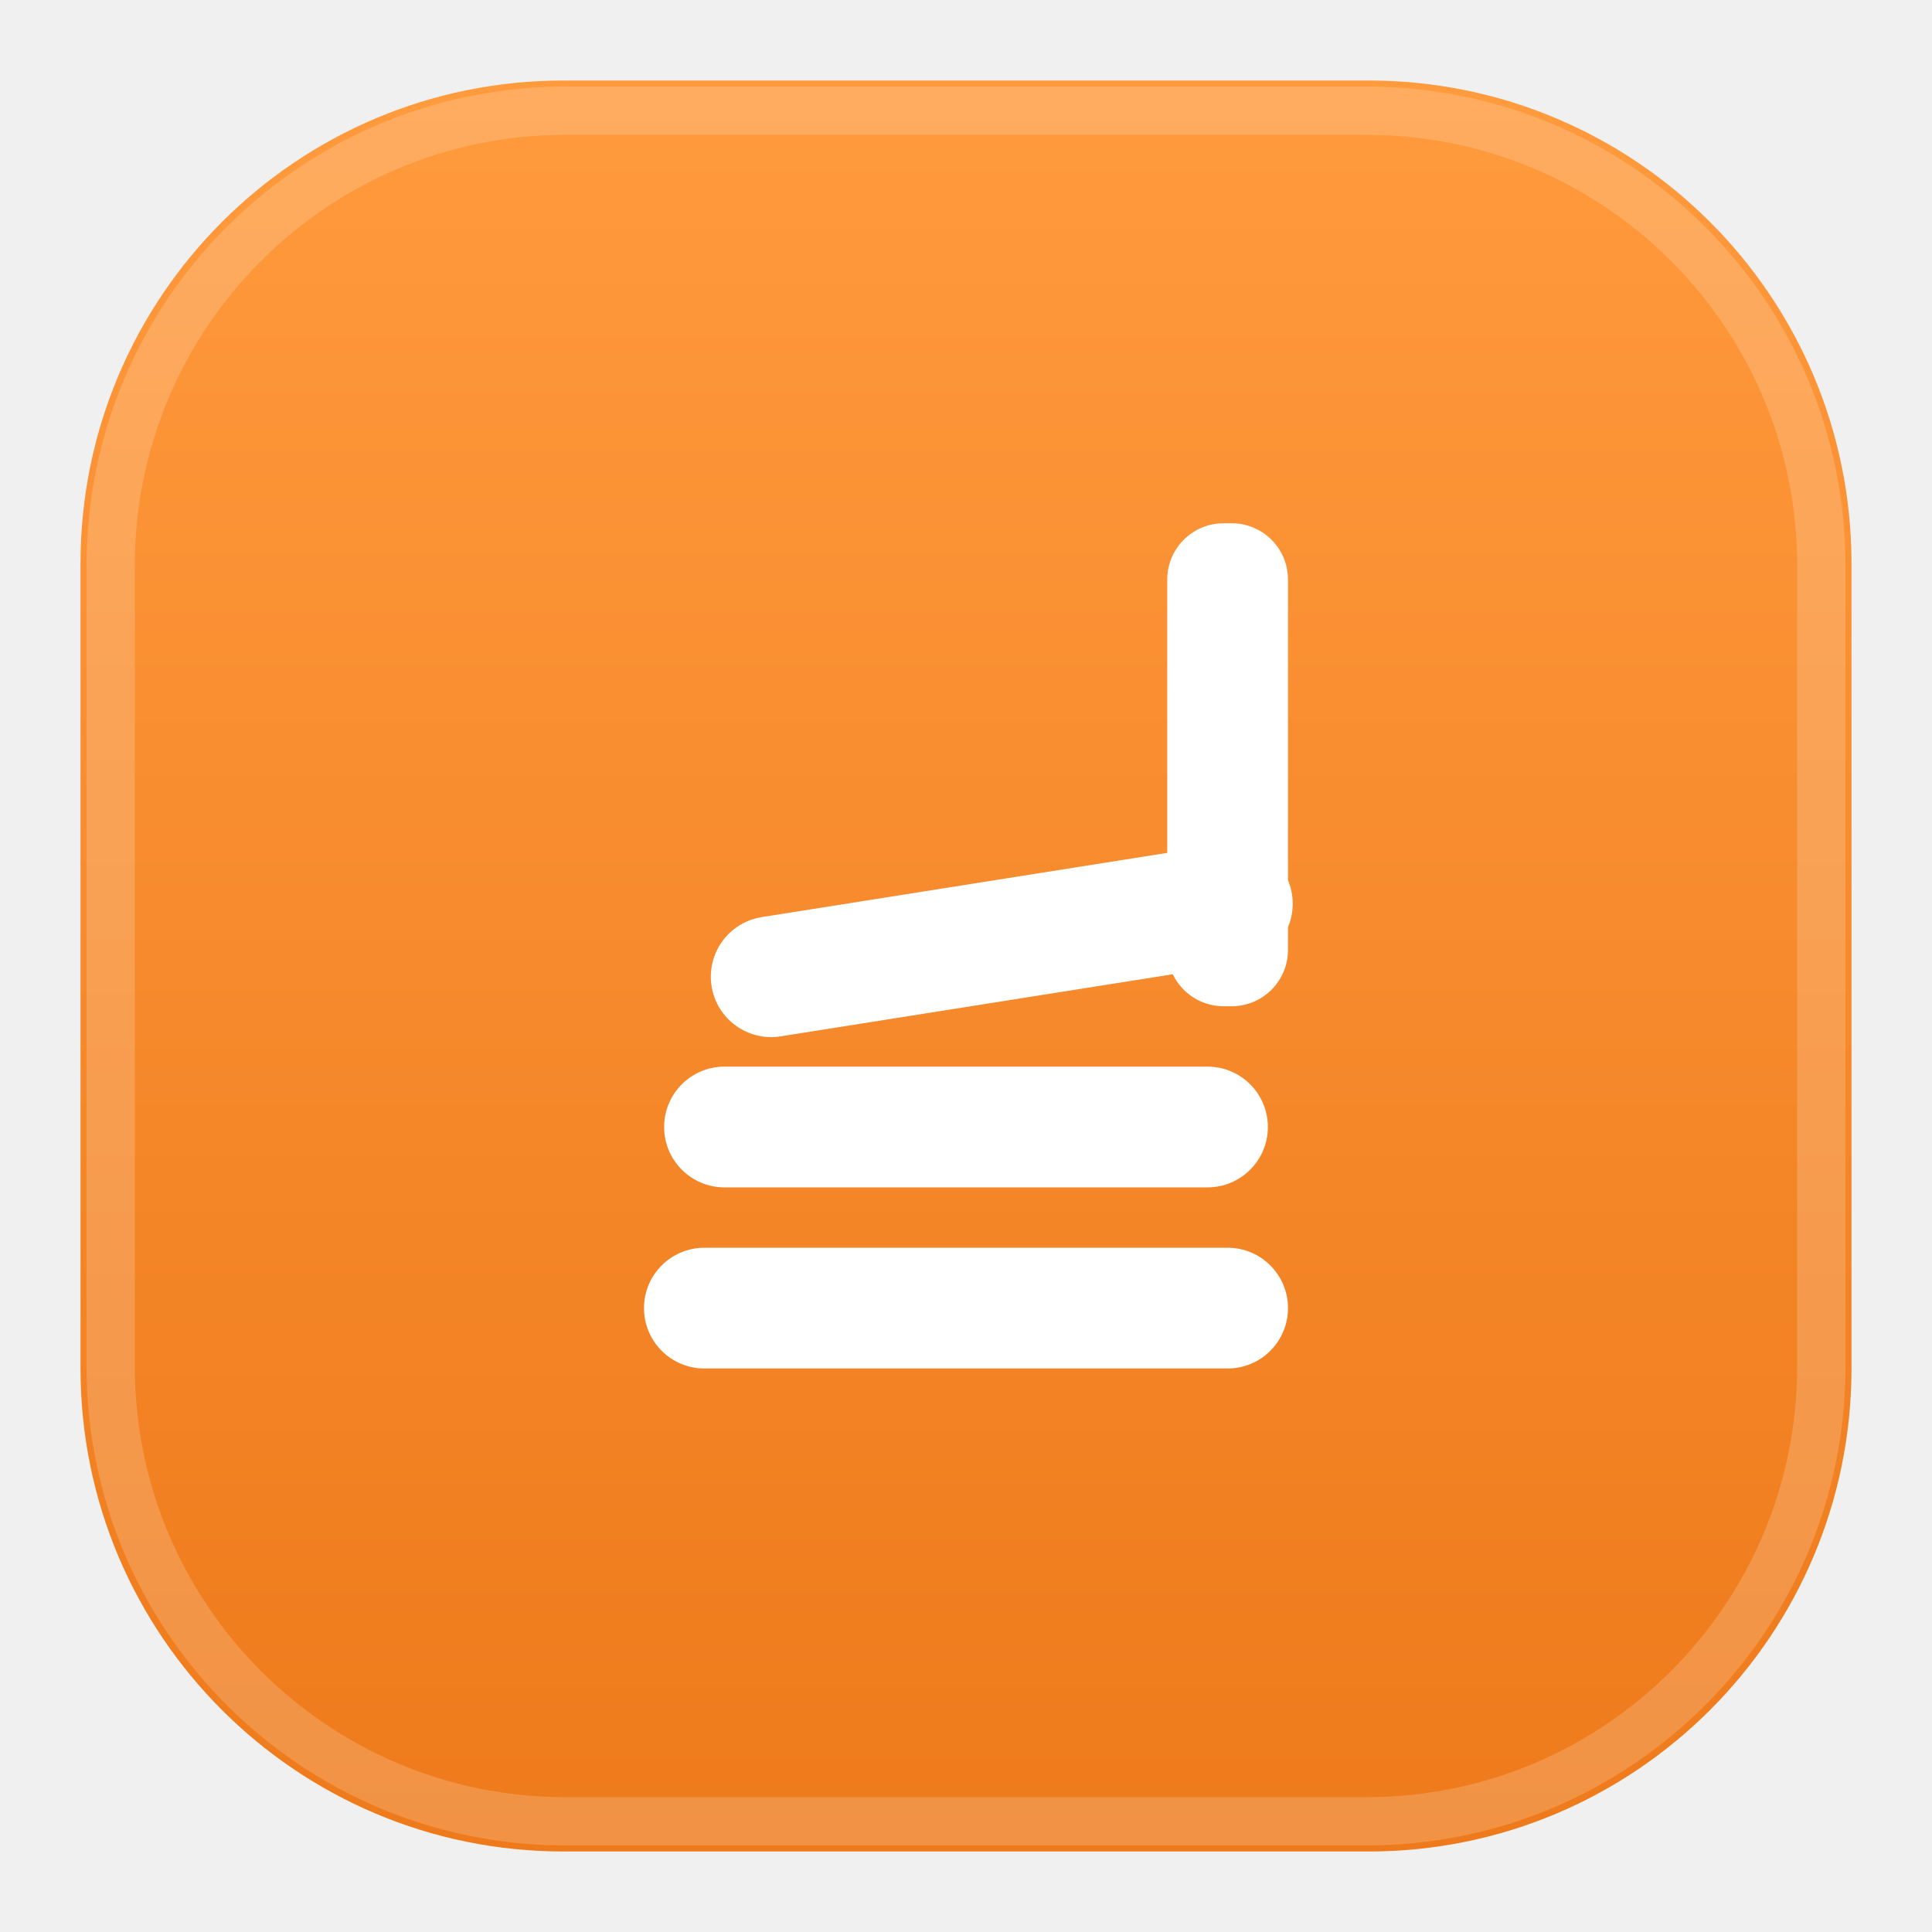
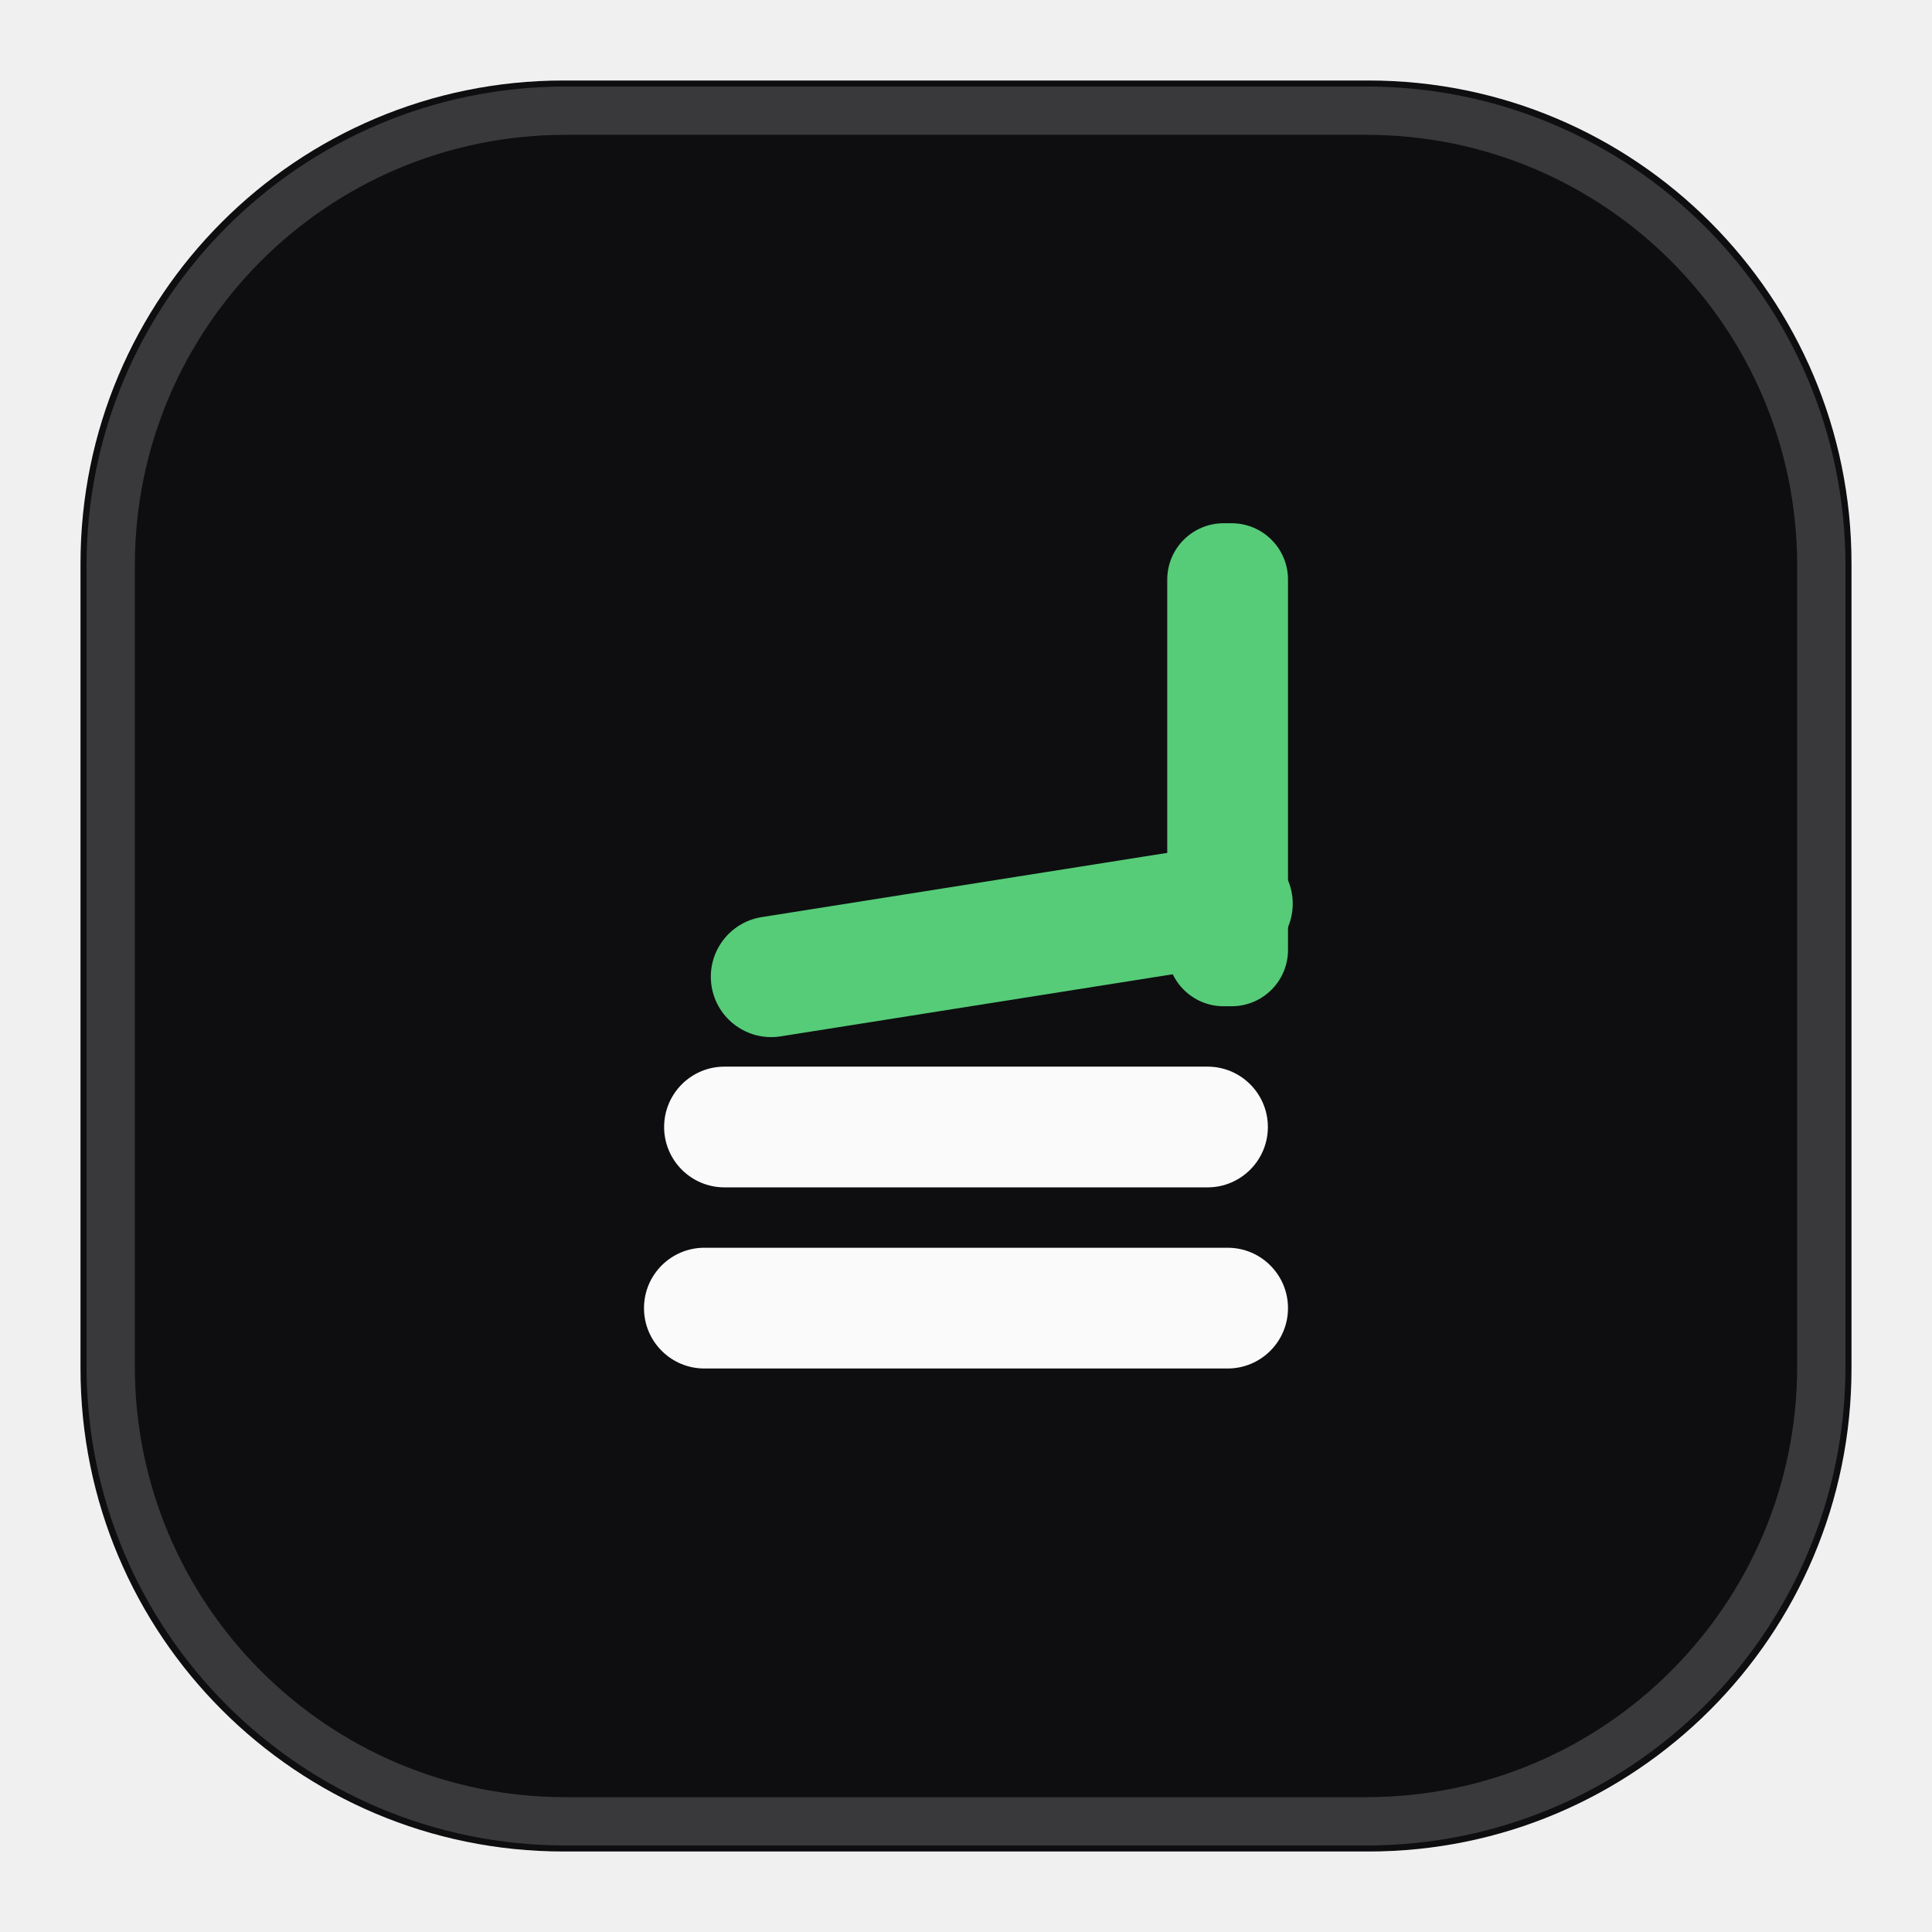
<svg xmlns="http://www.w3.org/2000/svg" width="48" height="48" viewBox="0 0 48 48">
-   <defs>
-     <linearGradient id="g" x1="0" y1="0" x2="0" y2="1">
-       <stop offset="0" stop-color="#FF9A3D" />
-       <stop offset="1" stop-color="#EE7A1B" />
-     </linearGradient>
-   </defs>
-   <rect x="2" y="2" width="44" height="44" rx="12" fill="url(#g)" />
+   <rect x="2" y="2" width="44" height="44" rx="12" fill="#0e0e10" />
  <rect x="2.75" y="2.75" width="42.5" height="42.5" rx="11.3" fill="none" stroke="#ffffff" stroke-opacity="0.18" stroke-width="1.2" />
-   <g fill="#fff">
-     <rect x="29" y="13" width="3" height="12" rx="1.4" />
+   <g fill="#fafafa">
+     <rect fill="#56cc78" x="29" y="13" width="3" height="12" rx="1.4" />
    <rect x="16" y="31" width="16" height="3" rx="1.5" />
    <rect x="16.5" y="26.5" width="15" height="3" rx="1.5" />
-     <rect x="17.6" y="22" width="14.6" height="3" rx="1.5" transform="rotate(-9 24 23.5)" />
+     <rect fill="#56cc78" x="17.6" y="22" width="14.6" height="3" rx="1.5" transform="rotate(-9 24 23.5)" />
  </g>
</svg>
